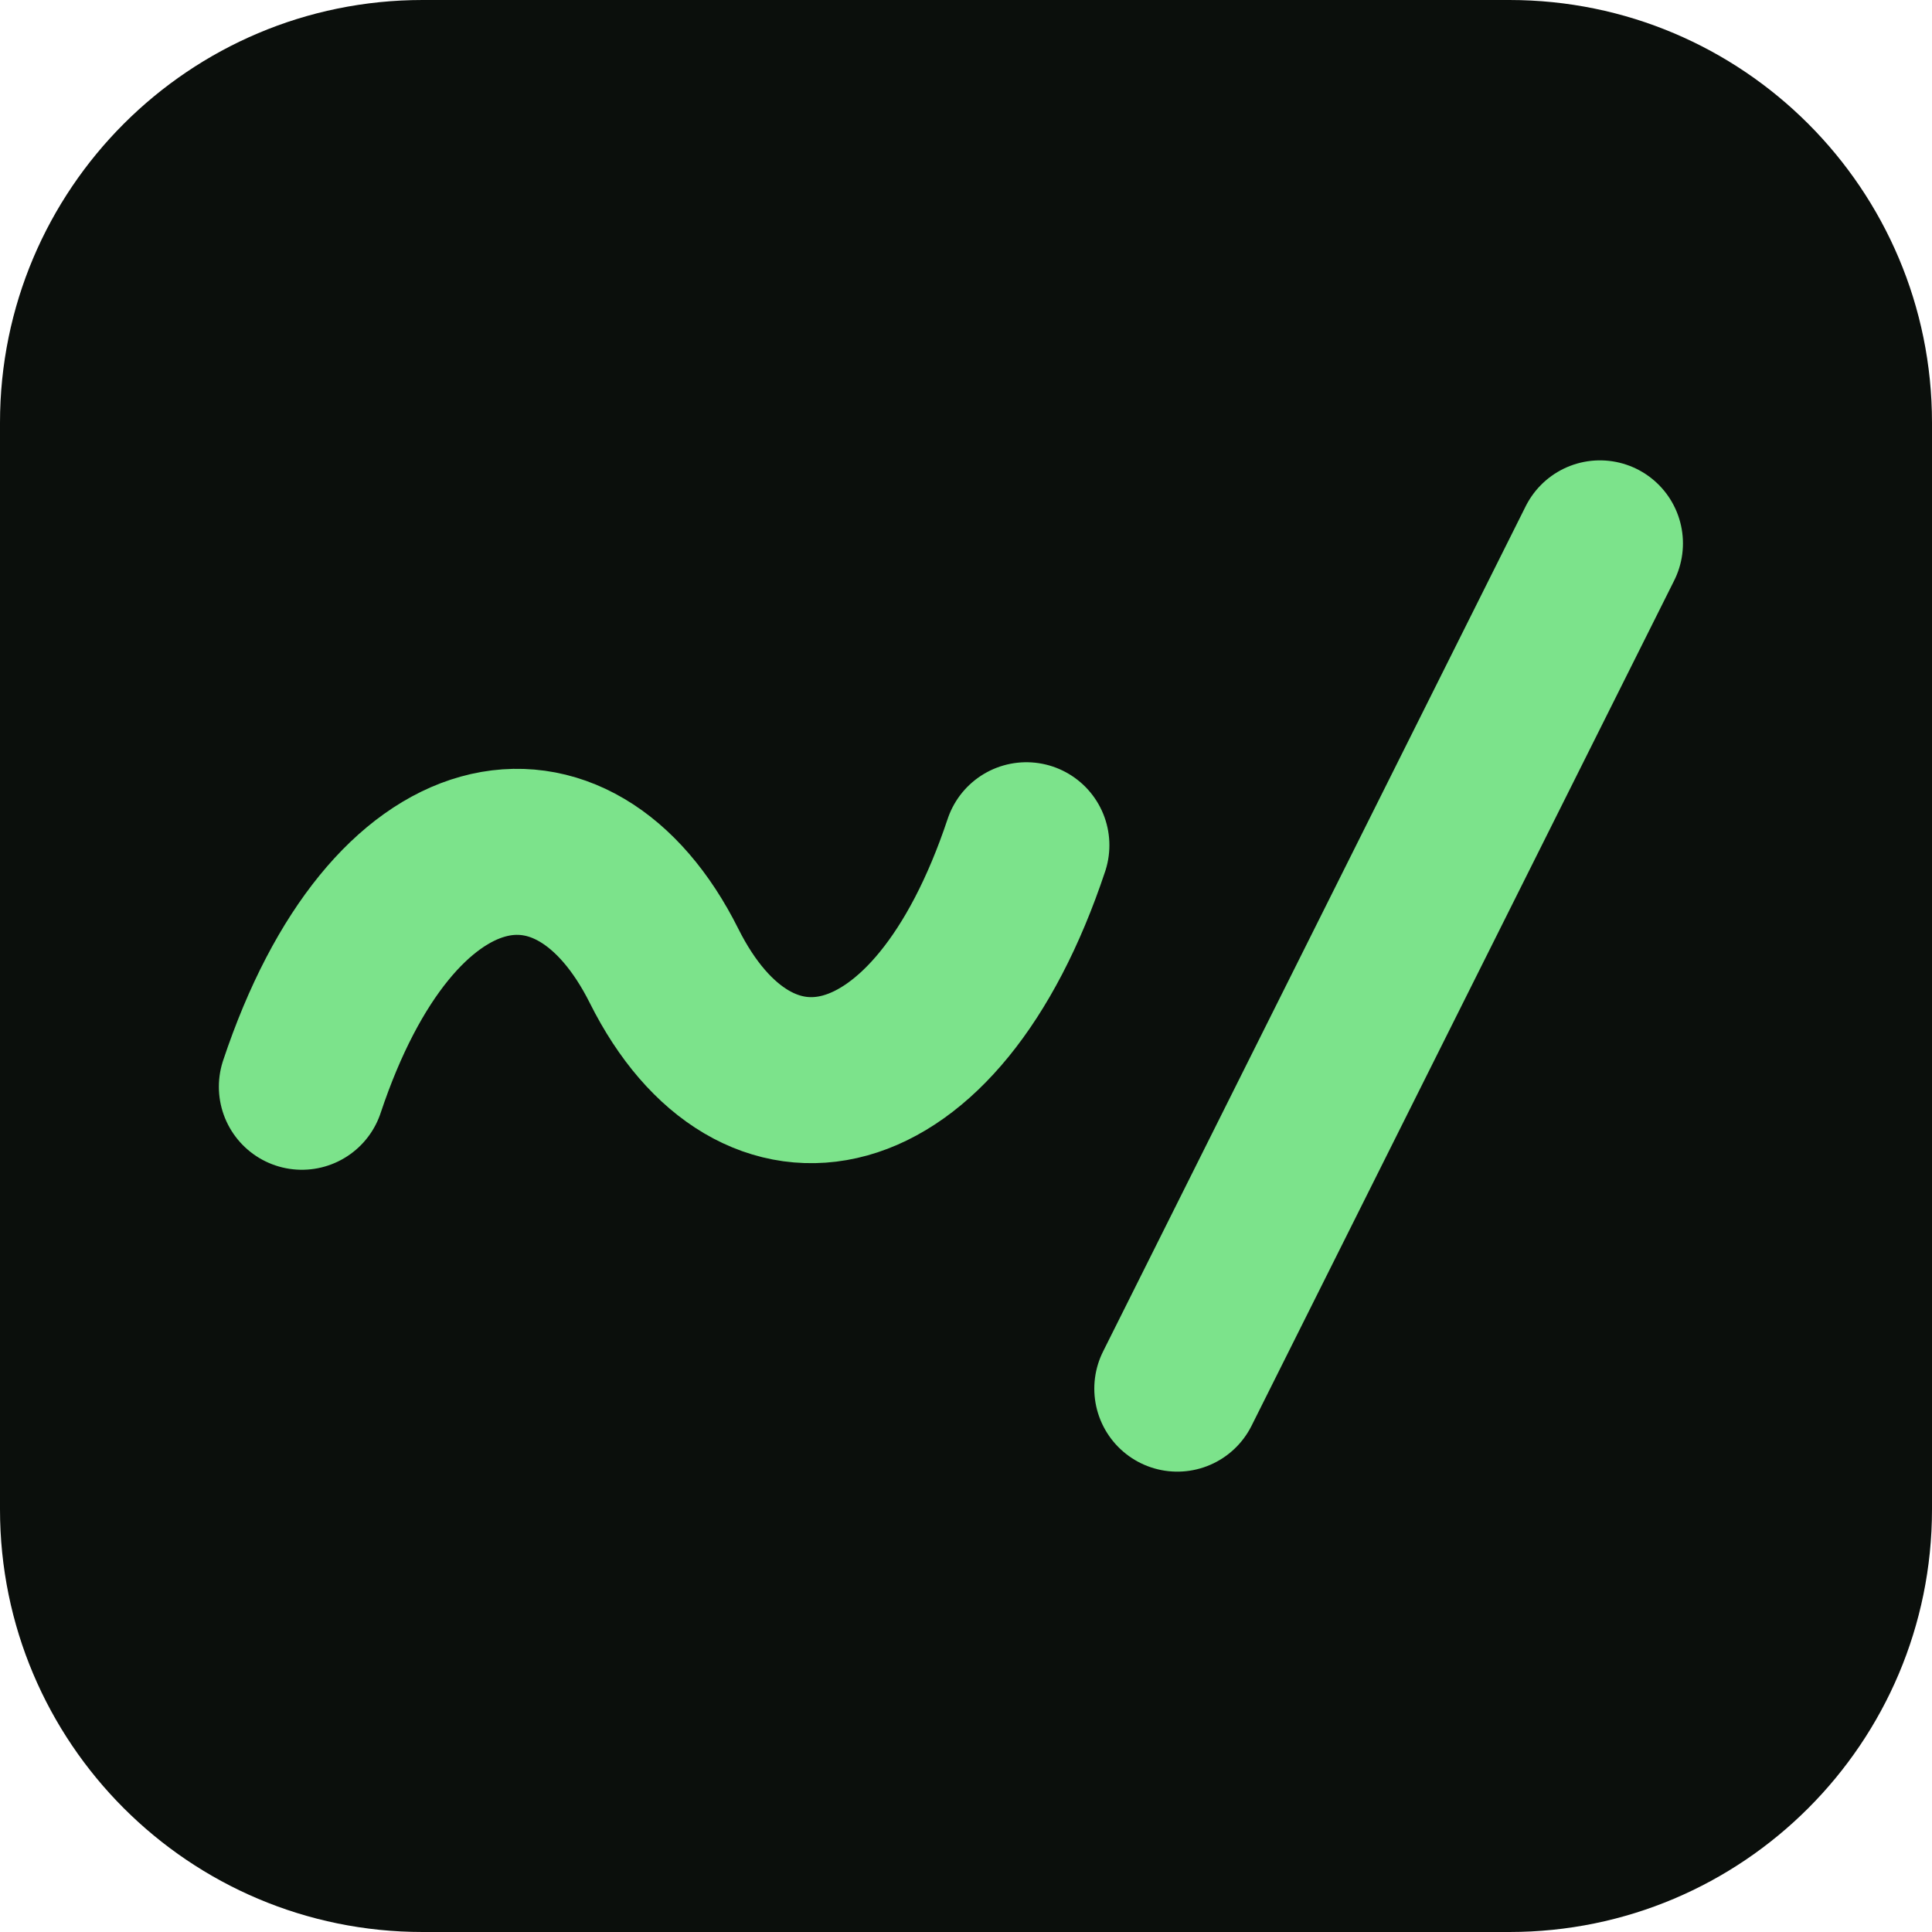
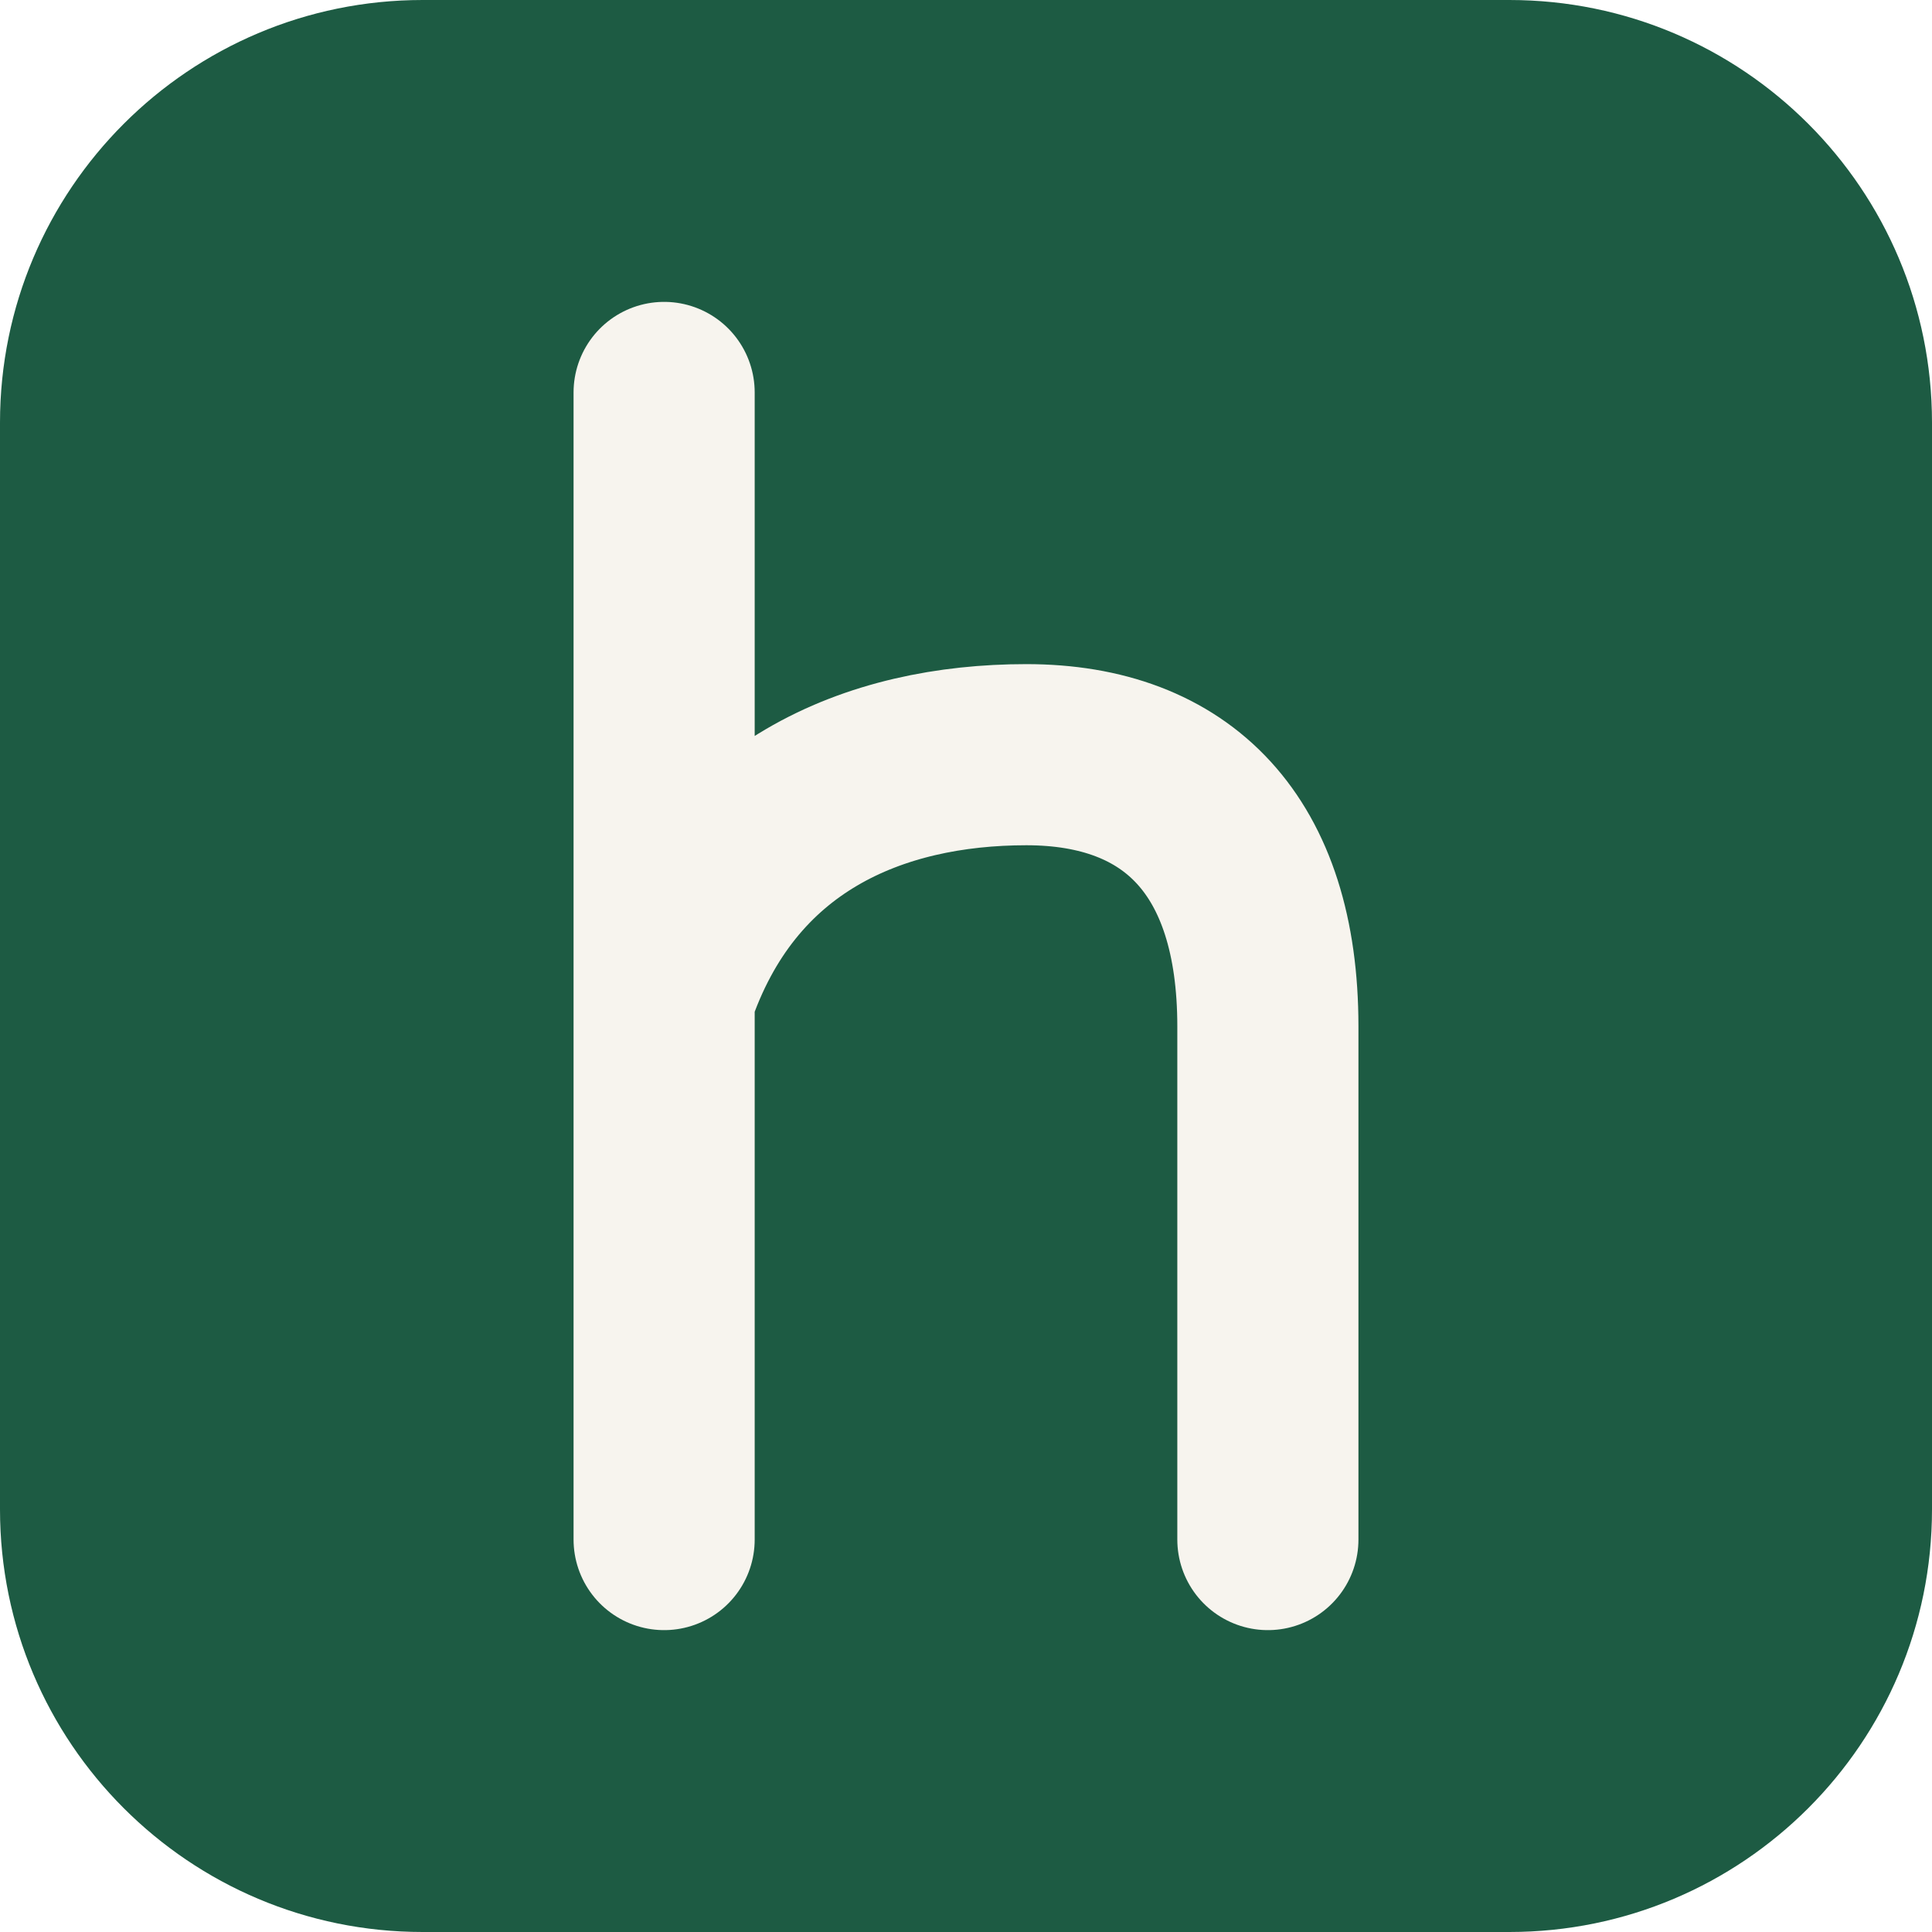
<svg xmlns="http://www.w3.org/2000/svg" viewBox="0 0 64 64">
-   <rect width="64" height="64" rx="14" fill="#0b0f0c" />
-   <g fill="none" stroke="#7ce38b" stroke-width="5.5" stroke-linecap="round" stroke-linejoin="round">
-     <path d="M10 36C13 27 19 26 22 32C25 38 31 37 34 28" />
-     <path d="M39 46L53 18" />
-   </g>
+   <rect width="64" height="64" rx="14" fill="#1d5b43" />
+   <path d="M22 13V51M22 33C24 27 29 25 34 25C39 25 42 28 42 34V51" fill="none" stroke="#f7f4ee" stroke-width="6" stroke-linecap="round" stroke-linejoin="round" />
</svg>
